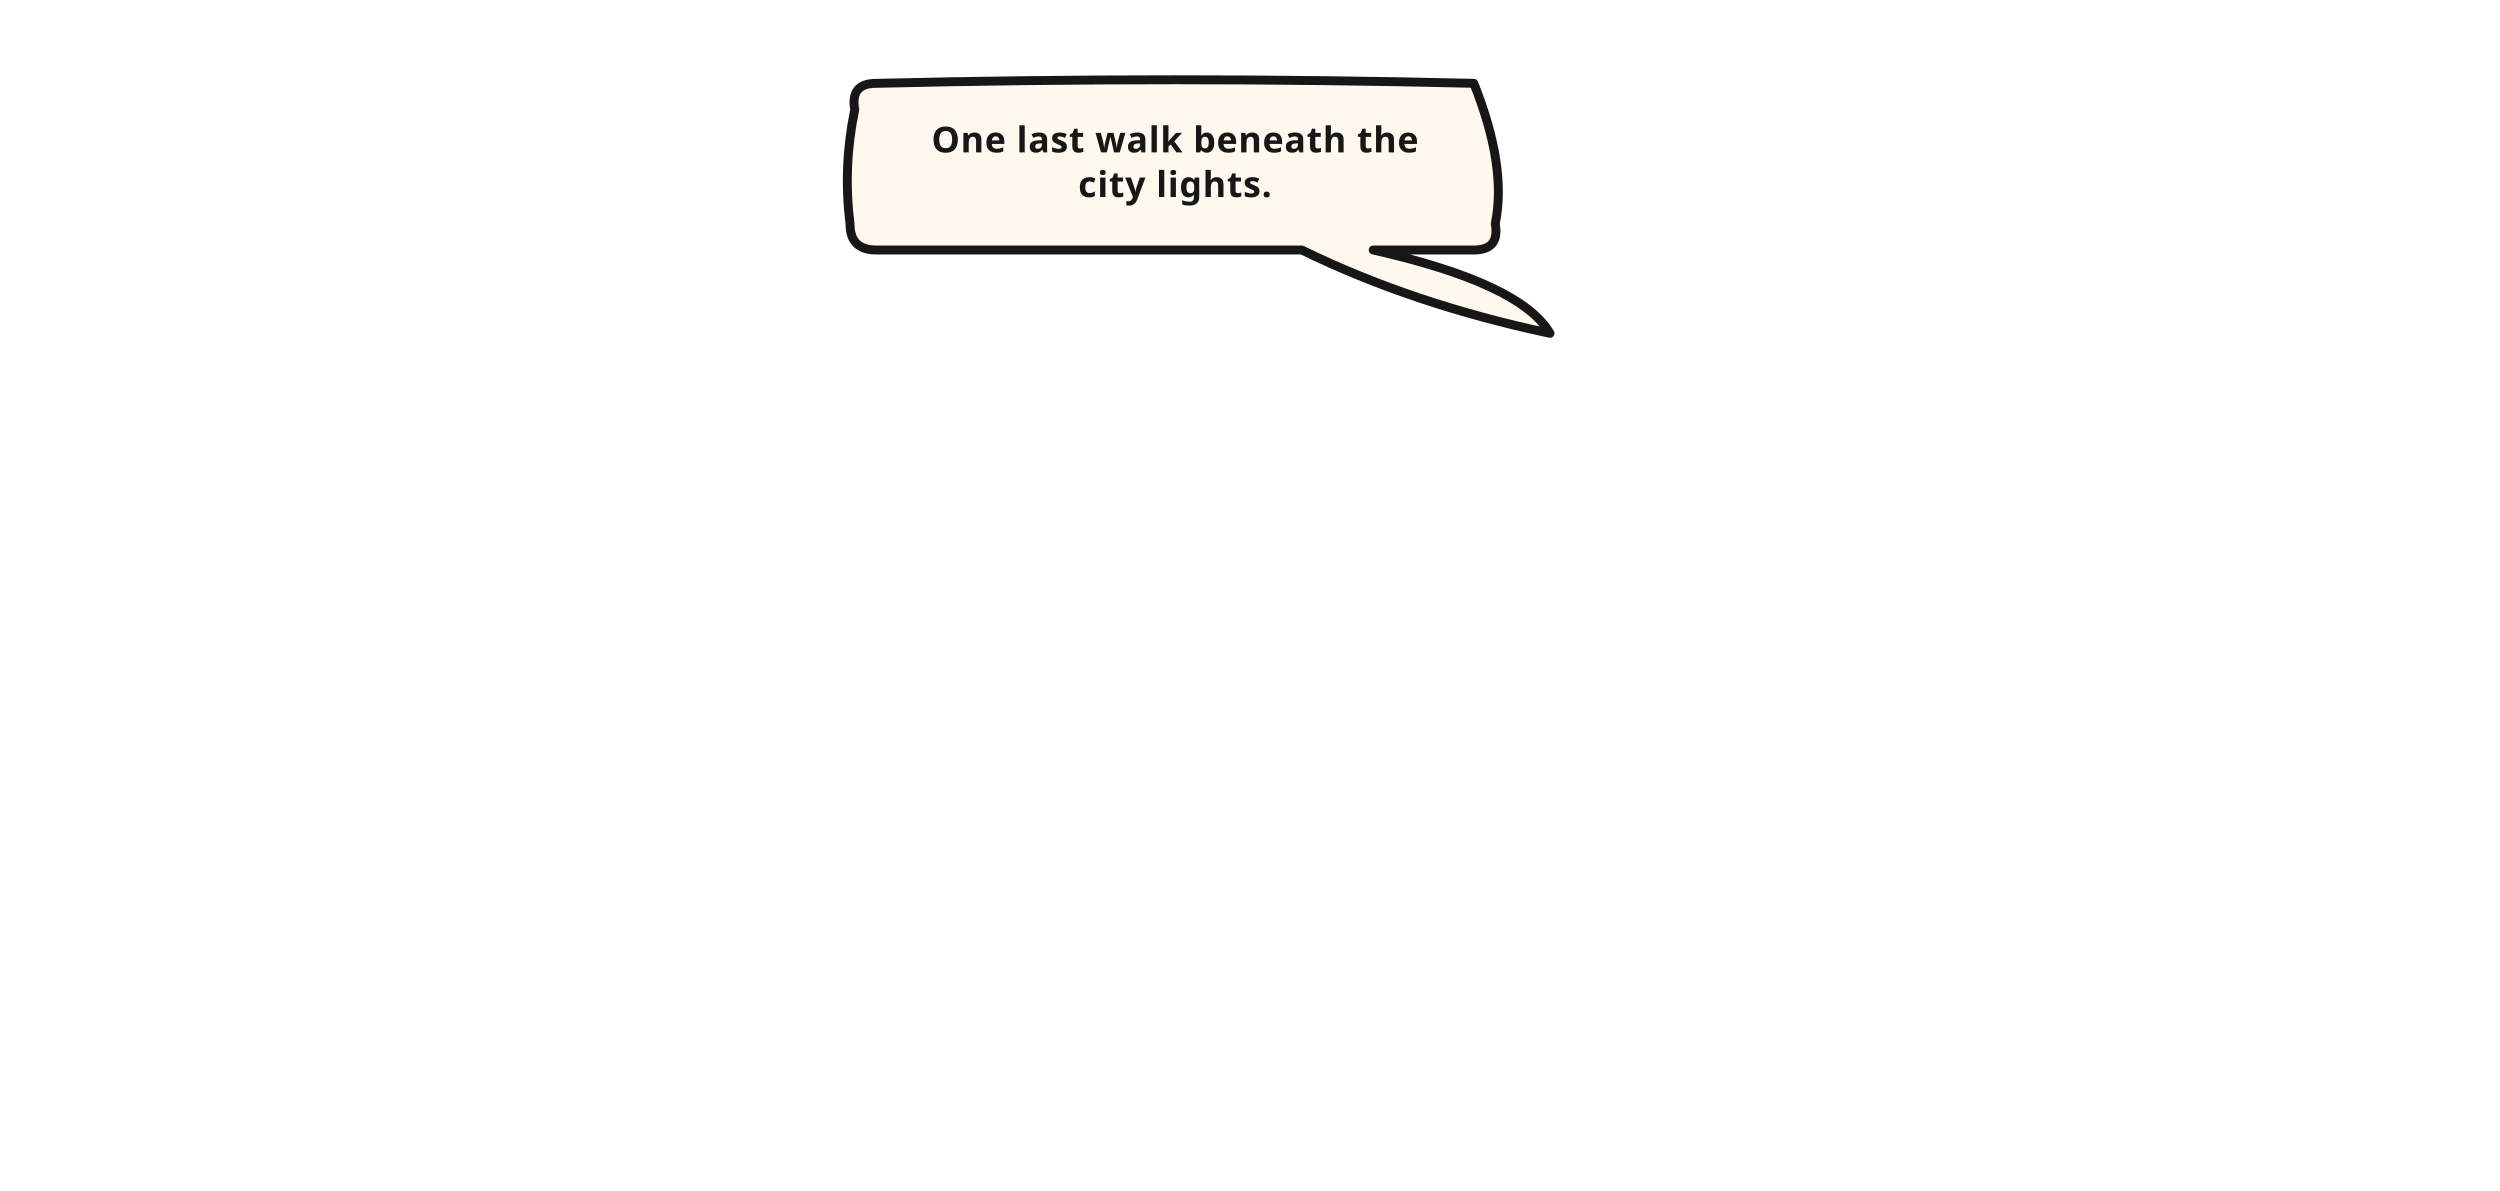
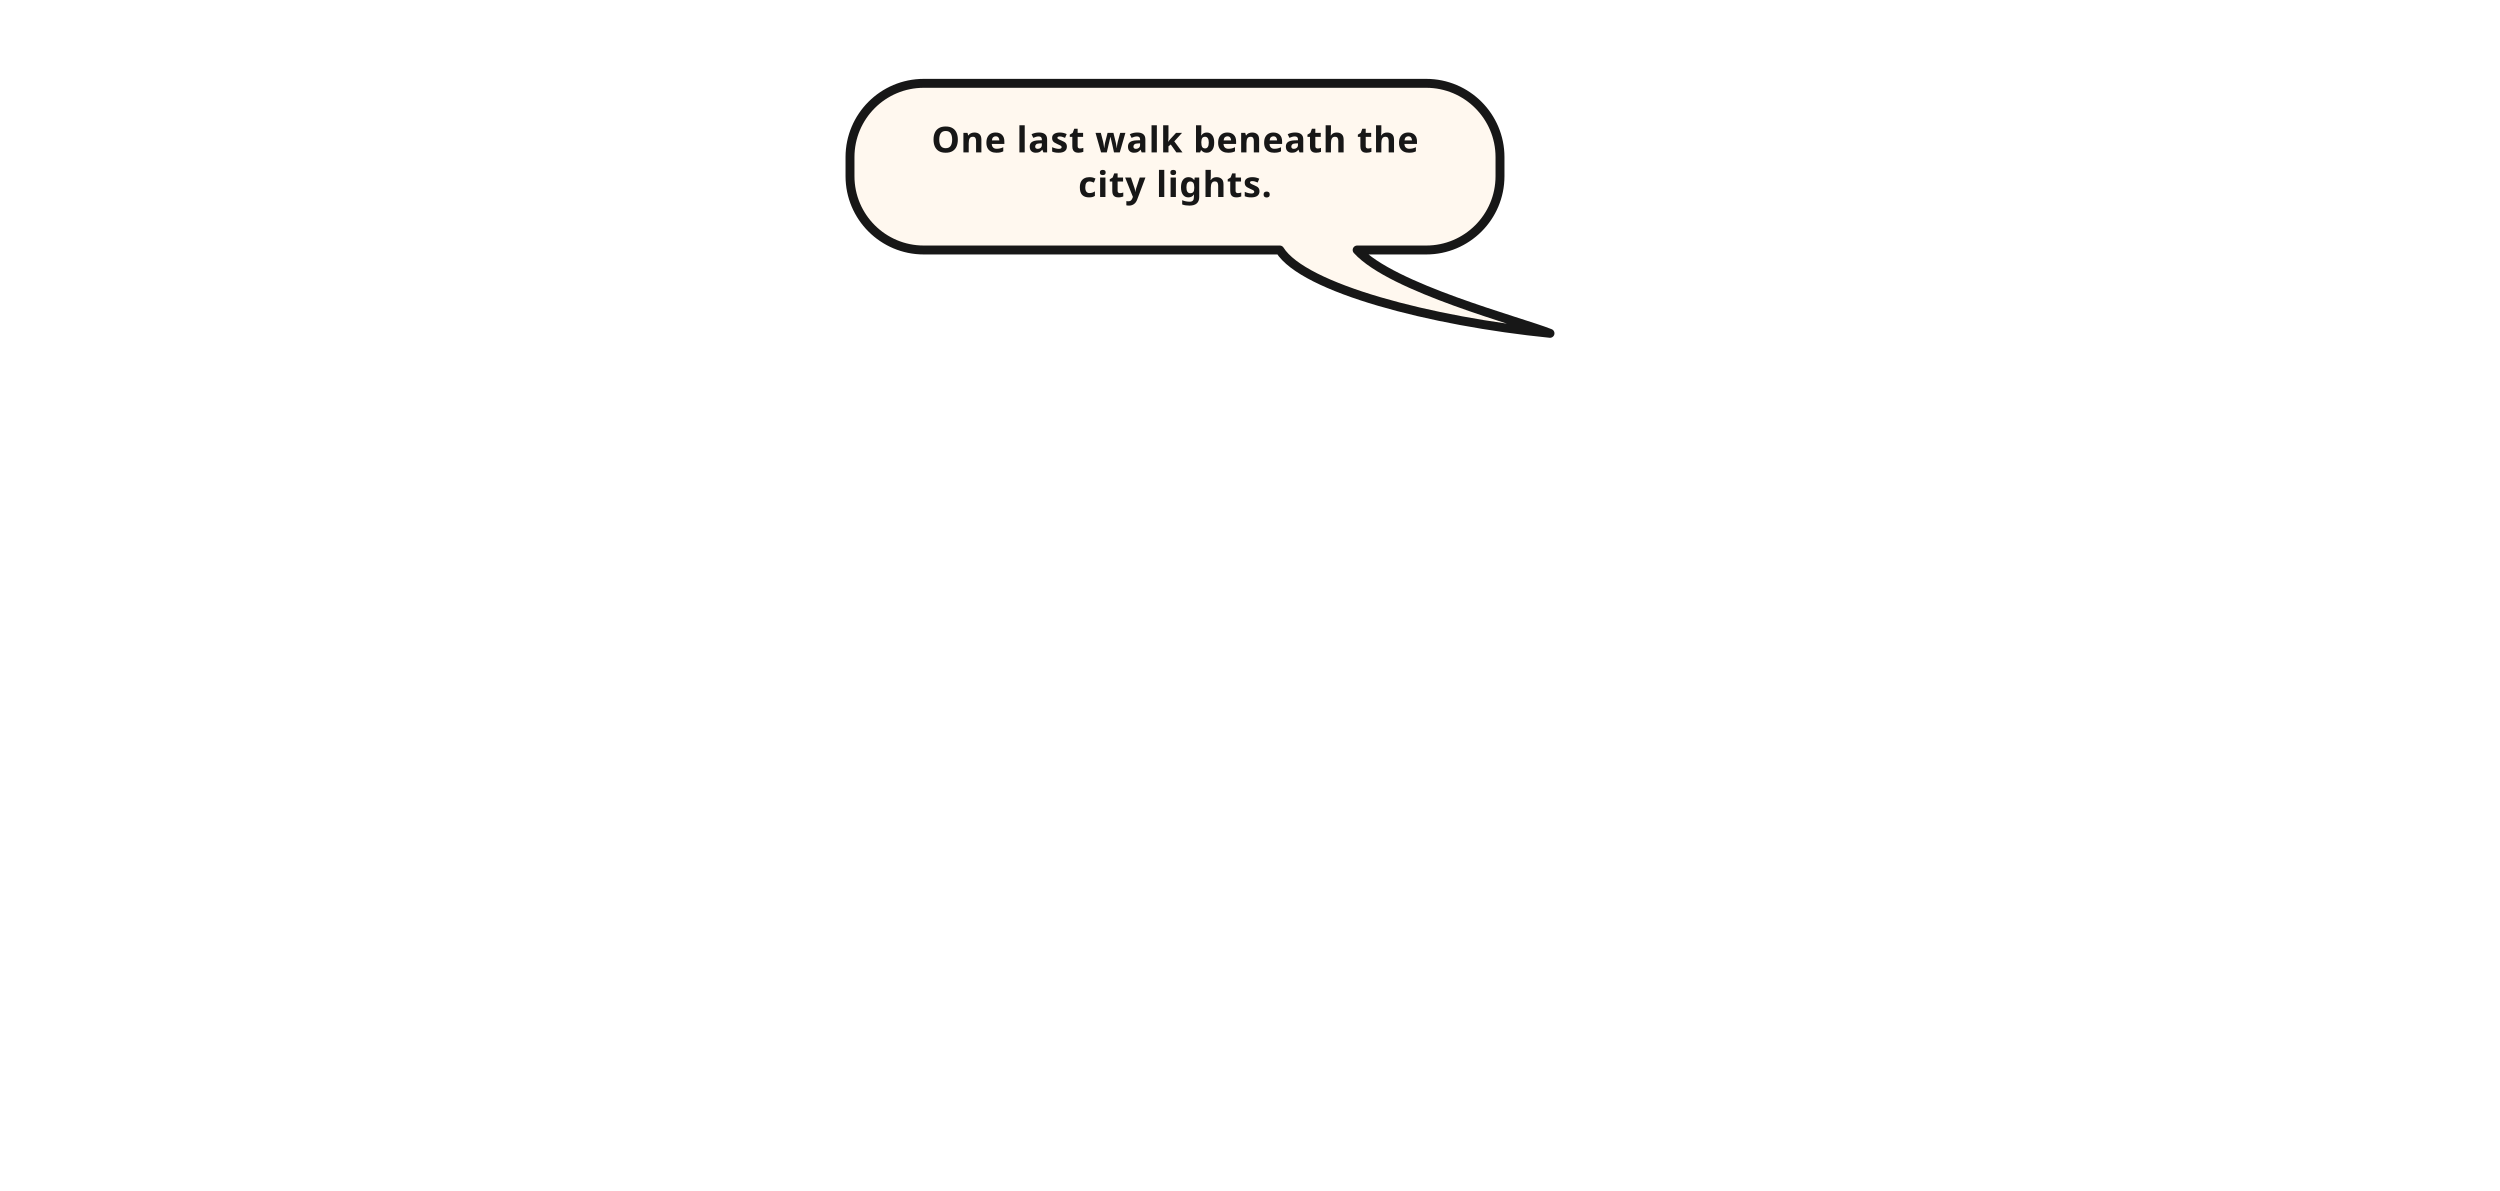
<svg xmlns="http://www.w3.org/2000/svg" width="2100" height="1000" viewBox="0 0 2100 1000">
-   <path d="M 736 70 Q 987 64 1238 70 Q 1266 140 1256 188 Q 1260 210 1238 210 L 1153.5 210 Q 1277.6 238 1302 280 Q 1186.475 255.5 1093.5 210 L 736 210 Q 714 210 714 188 Q 708 140 718 92 Q 714 70 736 70 Z" fill="#FFF8EF" stroke="#171717" stroke-width="7.5" stroke-linejoin="round" stroke-linecap="round" />
+   <path d="M 776 70 L 1198 70 A 62 62 0 0 1 1260 132 L 1260 148 A 62 62 0 0 1 1198 210 L 1140 210 C 1169 242, 1277 270, 1302 280 C 1202 270, 1095 242, 1075 210 L 776 210 A 62 62 0 0 1 714 148 L 714 132 A 62 62 0 0 1 776 70 Z" fill="#FFF8EF" stroke="#171717" stroke-width="7.5" stroke-linejoin="round" stroke-linecap="round" />
  <text x="987" y="128" text-anchor="middle" font-family="'Libre Franklin', 'Comic Neue', Arial Black, sans-serif" font-size="30" font-weight="800" fill="#171717" letter-spacing="0.6">One last walk beneath the</text>
  <text x="987" y="165.5" text-anchor="middle" font-family="'Libre Franklin', 'Comic Neue', Arial Black, sans-serif" font-size="30" font-weight="800" fill="#171717" letter-spacing="0.6">city lights.</text>
</svg>
